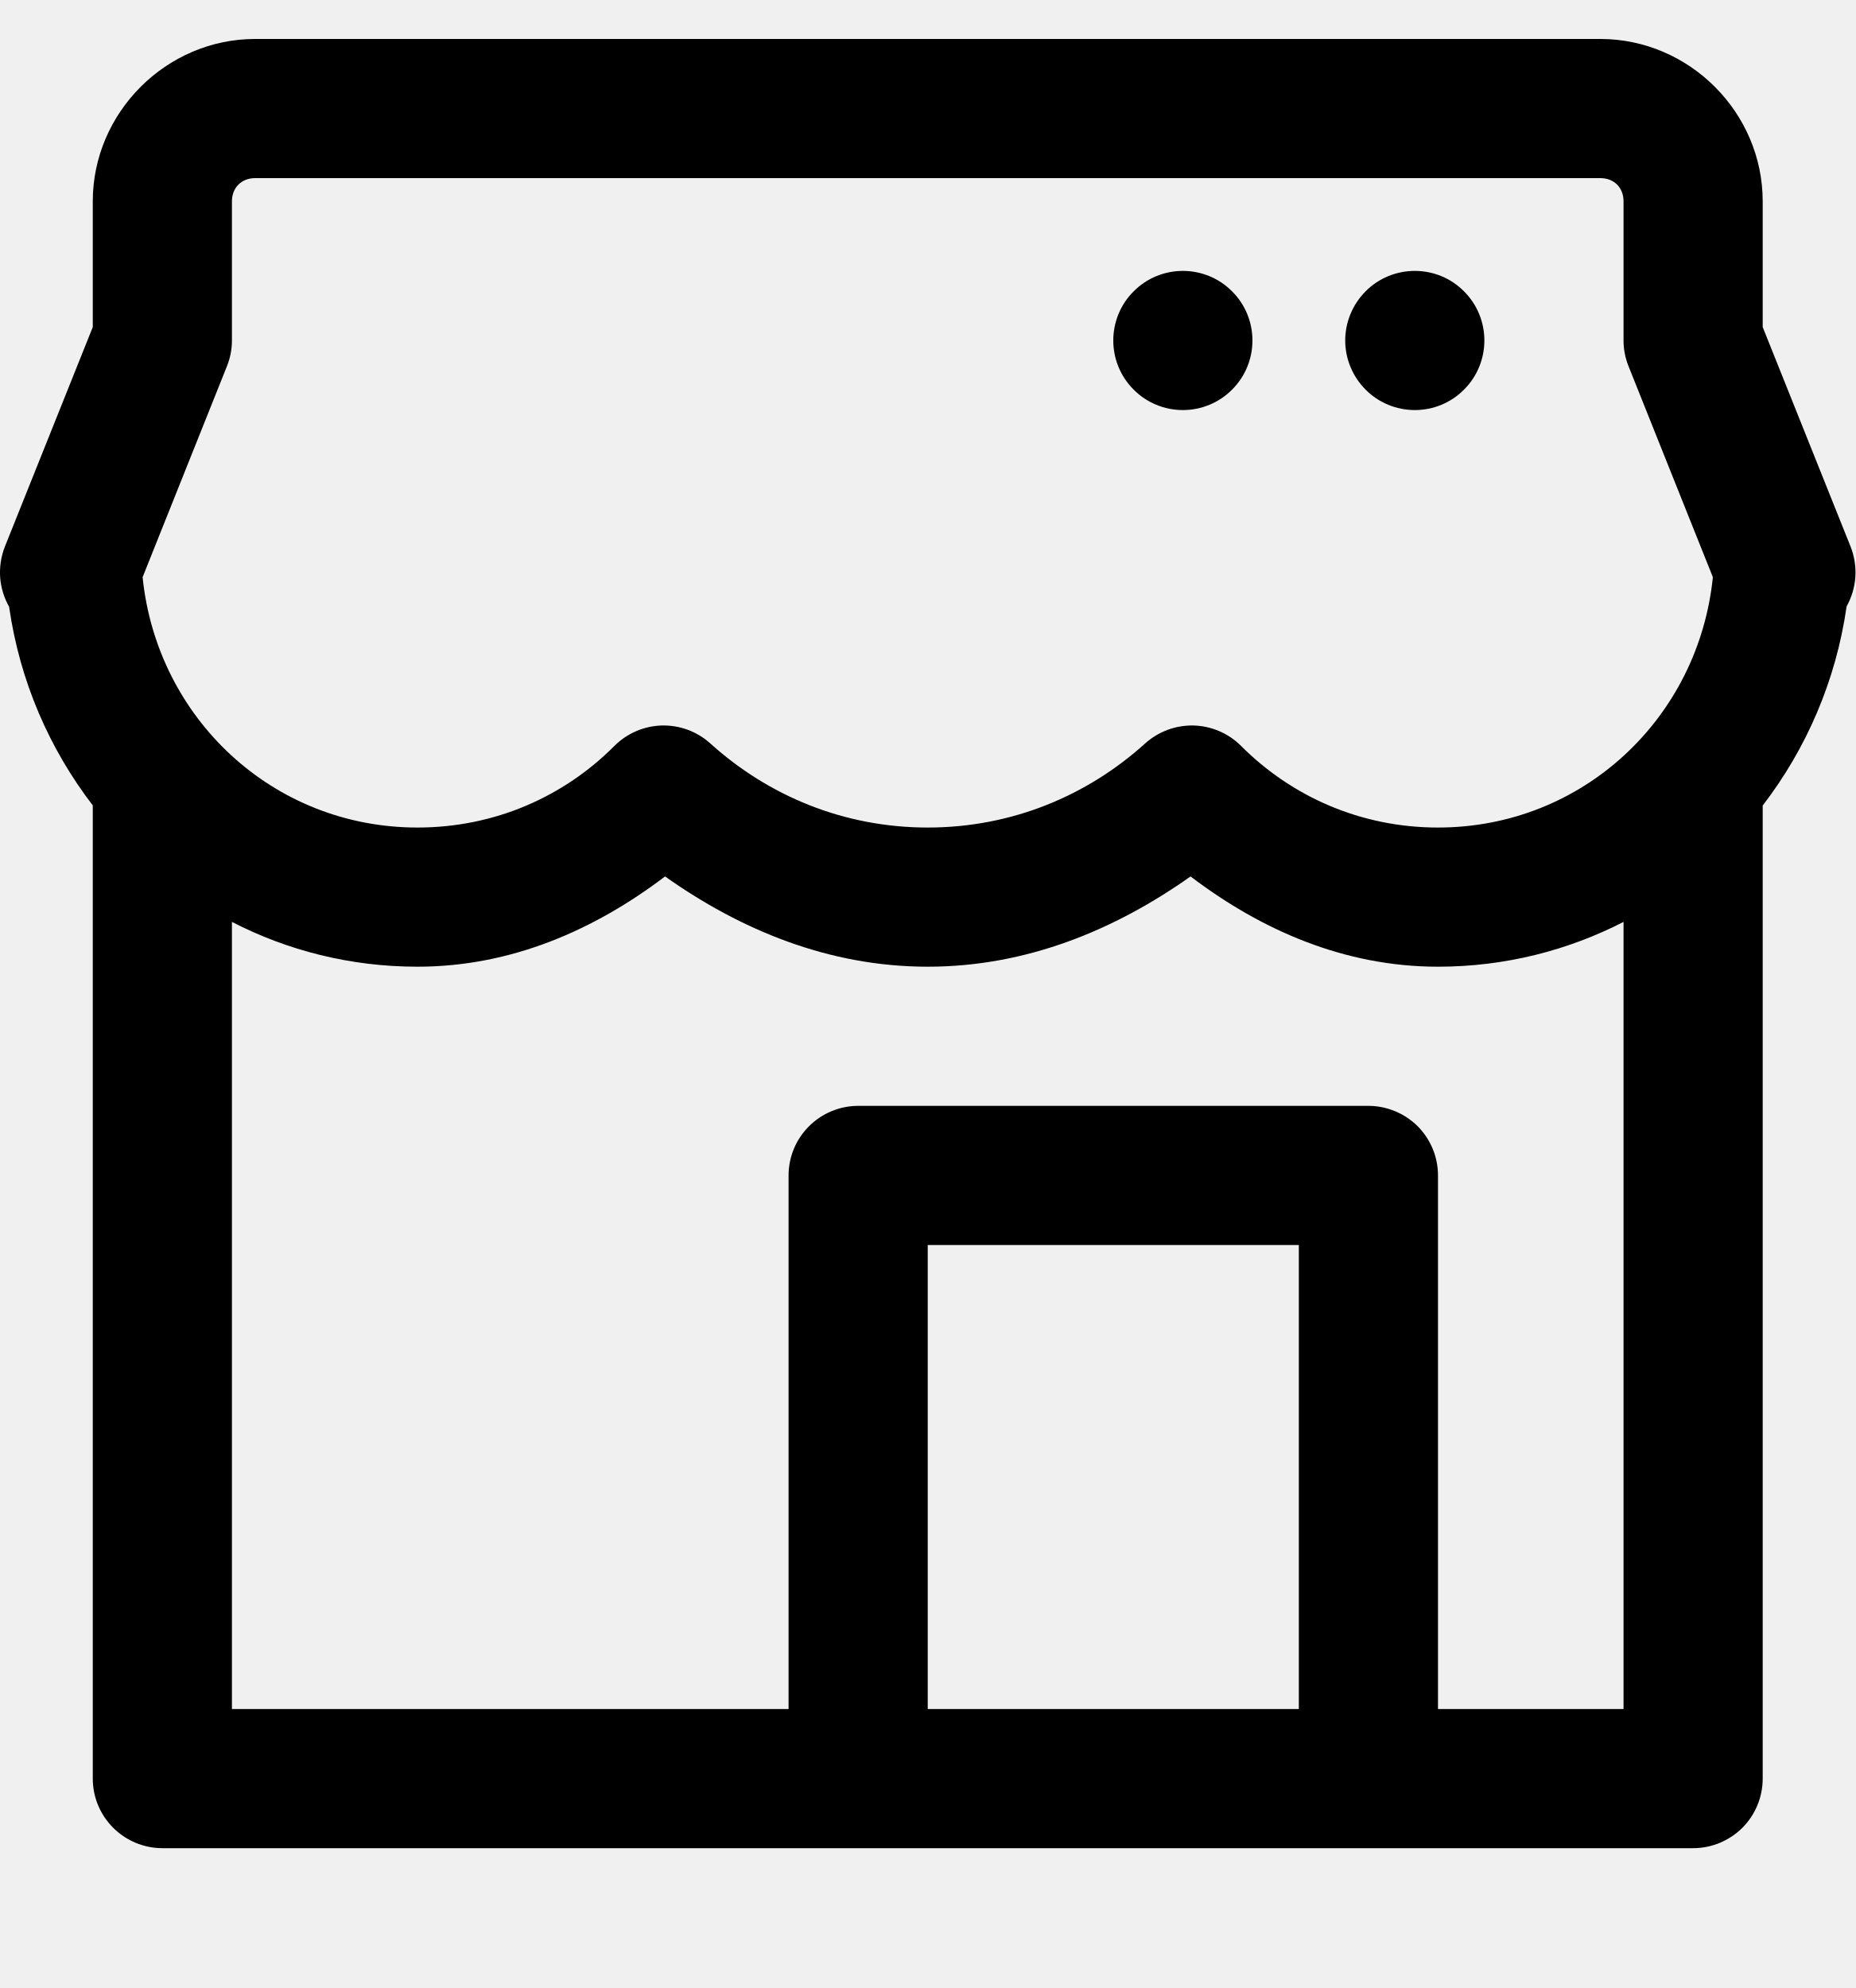
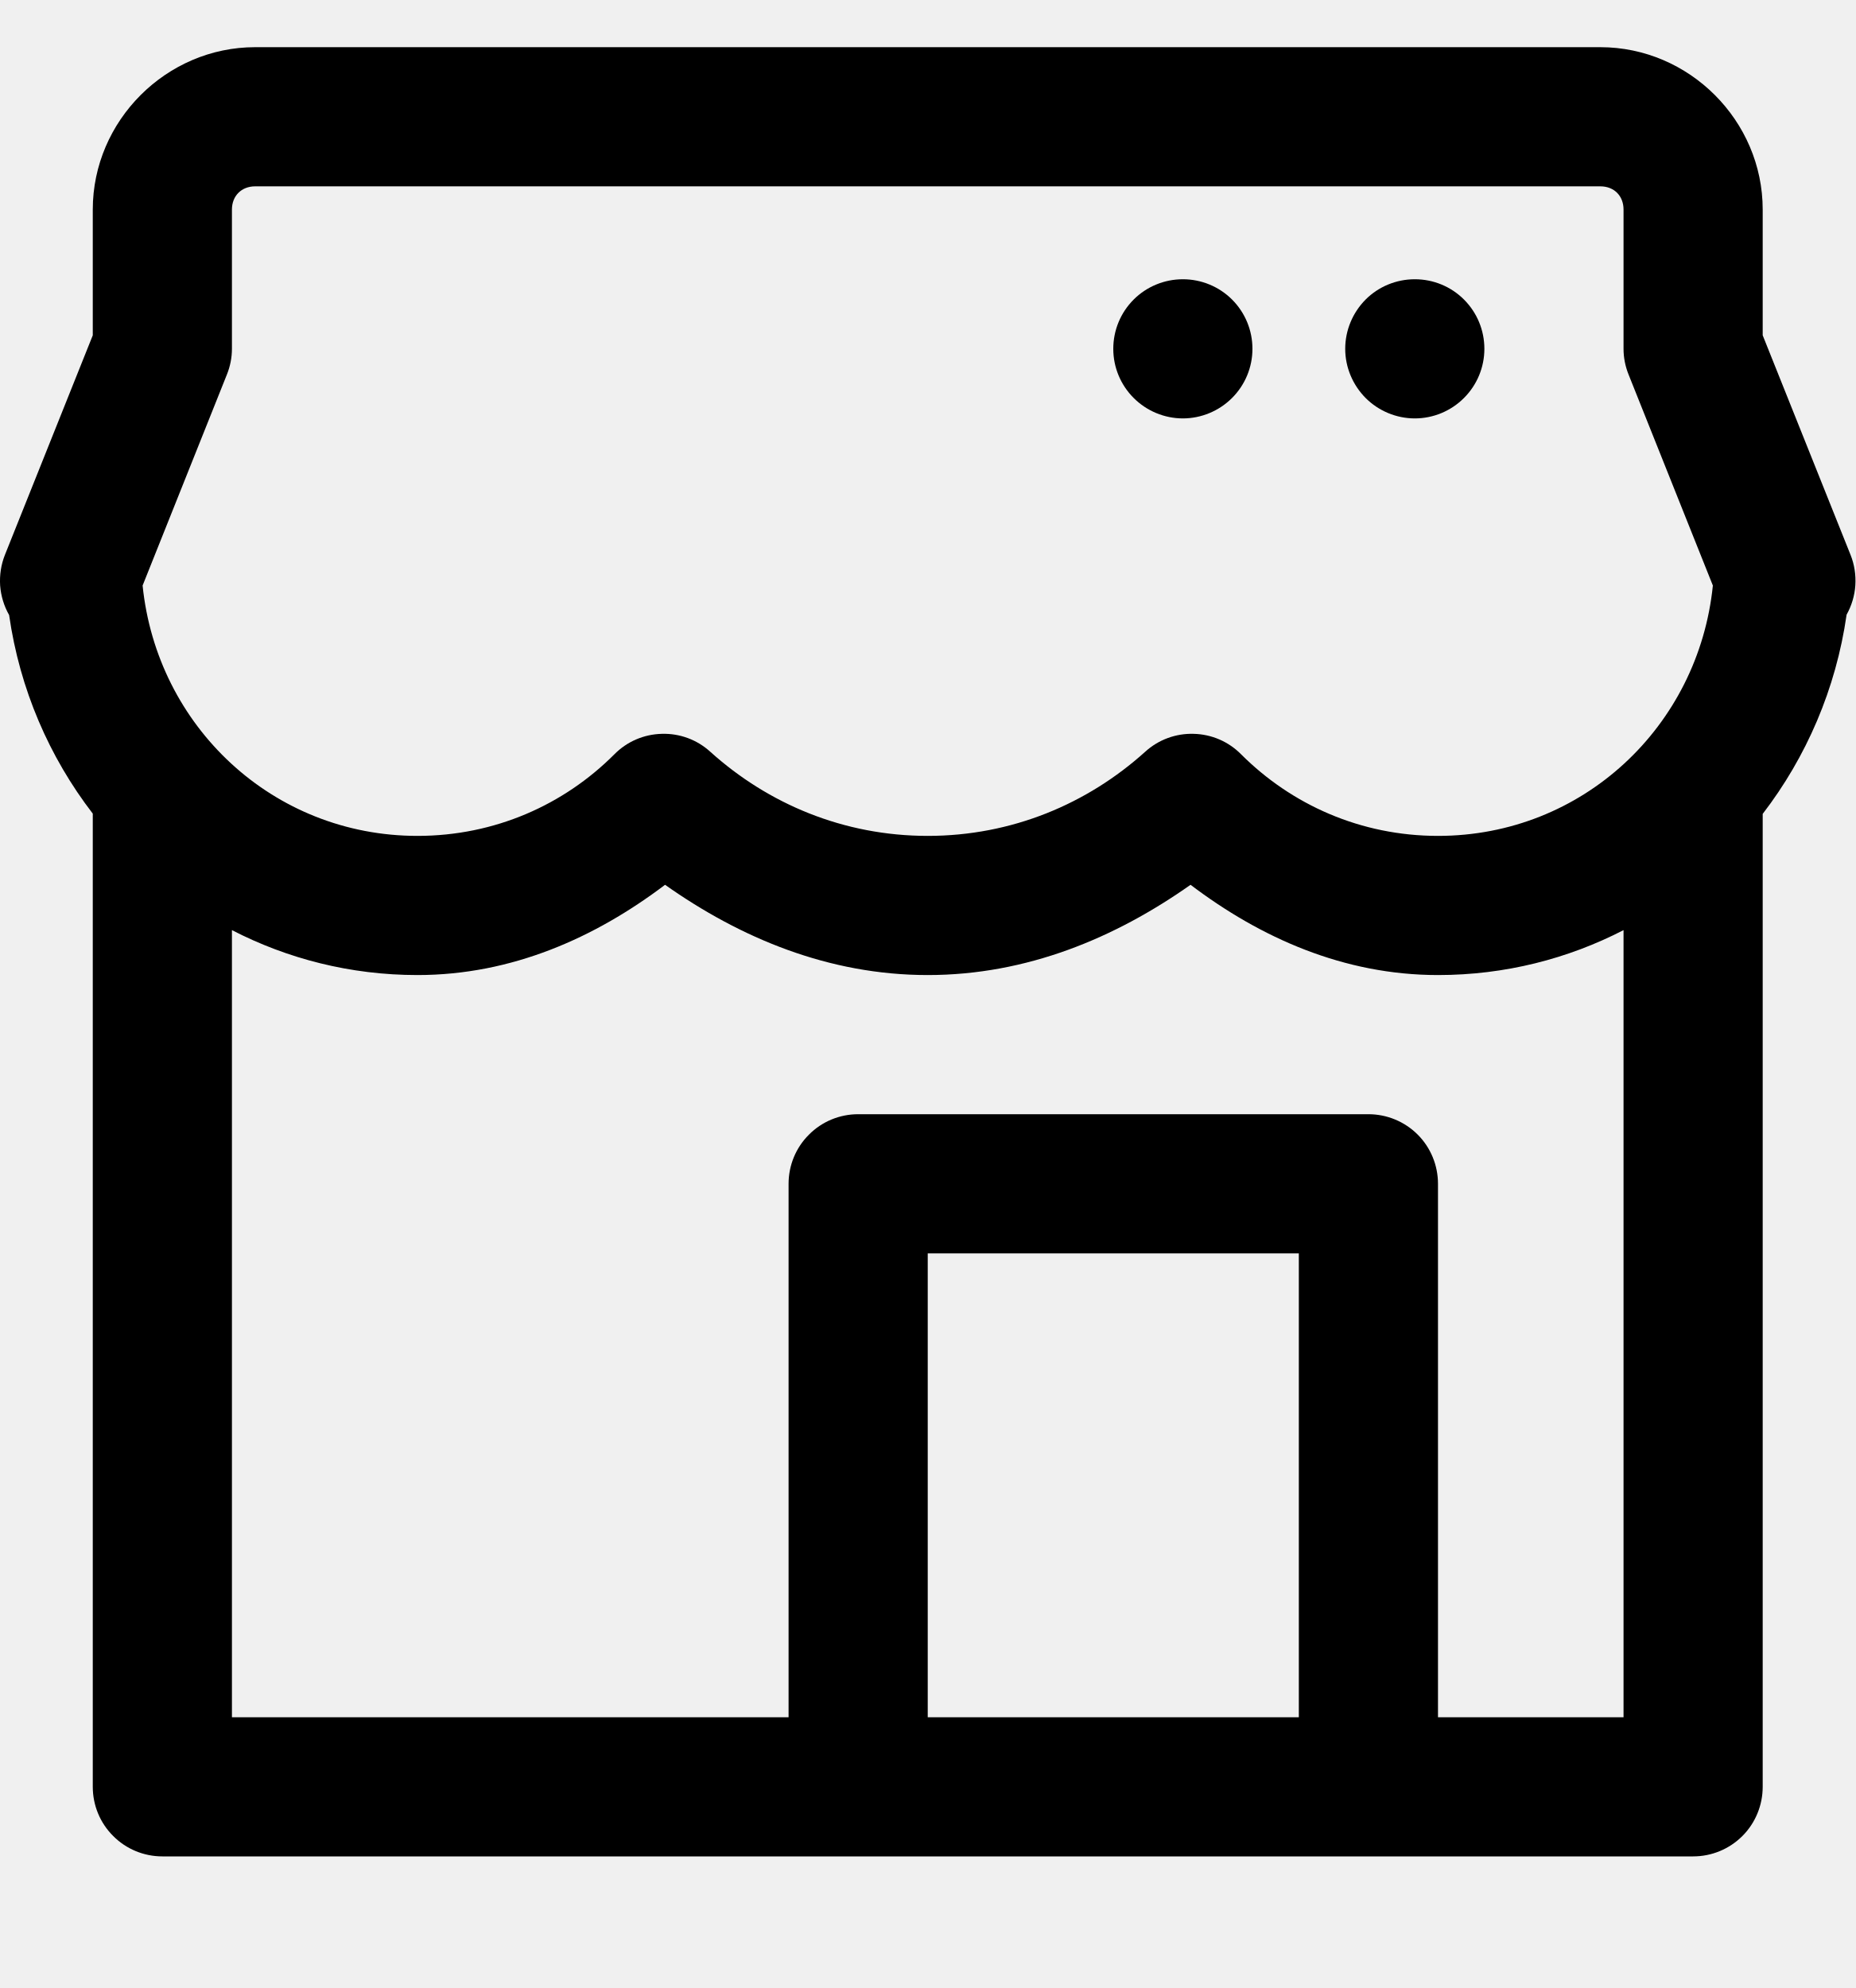
<svg xmlns="http://www.w3.org/2000/svg" width="14" height="15" viewBox="0 0 14 15" fill="none">
  <g clip-path="url(#clip0_365_3351)">
-     <path d="M1.925 0.294C1.255 0.294 0.7 0.849 0.7 1.519V2.468L0.037 4.124C0.008 4.198 -0.004 4.277 0.001 4.355C0.007 4.434 0.03 4.51 0.069 4.579C0.069 4.579 0.069 4.579 0.069 4.58C0.149 5.138 0.372 5.65 0.7 6.077V13.42C0.7 13.559 0.755 13.692 0.854 13.791C0.952 13.889 1.086 13.945 1.225 13.945H12.775C12.915 13.945 13.048 13.889 13.147 13.791C13.245 13.692 13.3 13.559 13.3 13.42V6.078C13.629 5.65 13.853 5.136 13.933 4.576C13.971 4.507 13.994 4.431 13.999 4.353C14.004 4.275 13.992 4.197 13.963 4.124L13.3 2.468V1.519C13.3 0.849 12.746 0.294 12.075 0.294H1.925ZM1.925 1.344H12.075C12.179 1.344 12.25 1.416 12.25 1.519V2.569C12.25 2.636 12.263 2.702 12.288 2.764L12.924 4.355C12.816 5.417 11.943 6.244 10.85 6.244C10.267 6.244 9.745 6.01 9.364 5.628C9.269 5.533 9.141 5.478 9.006 5.474C8.872 5.471 8.741 5.519 8.641 5.609C8.204 6.004 7.634 6.244 7 6.244C6.366 6.244 5.796 6.004 5.359 5.609C5.259 5.519 5.129 5.471 4.994 5.474C4.859 5.478 4.731 5.533 4.636 5.628C4.256 6.01 3.734 6.244 3.15 6.244C2.057 6.244 1.184 5.417 1.076 4.355L1.712 2.764C1.737 2.702 1.75 2.636 1.75 2.569V1.519C1.75 1.416 1.822 1.344 1.925 1.344ZM8.925 2.044C8.786 2.044 8.652 2.099 8.554 2.198C8.455 2.296 8.4 2.43 8.4 2.569C8.4 2.708 8.455 2.842 8.554 2.94C8.652 3.039 8.786 3.094 8.925 3.094C9.064 3.094 9.198 3.039 9.296 2.94C9.395 2.842 9.45 2.708 9.45 2.569C9.45 2.43 9.395 2.296 9.296 2.198C9.198 2.099 9.064 2.044 8.925 2.044ZM10.675 2.044C10.536 2.044 10.402 2.099 10.304 2.198C10.206 2.296 10.15 2.43 10.15 2.569C10.15 2.708 10.206 2.842 10.304 2.94C10.402 3.039 10.536 3.094 10.675 3.094C10.815 3.094 10.948 3.039 11.046 2.94C11.145 2.842 11.2 2.708 11.2 2.569C11.2 2.43 11.145 2.296 11.046 2.198C10.948 2.099 10.815 2.044 10.675 2.044ZM5.018 6.613C5.586 7.015 6.252 7.294 7 7.294C7.748 7.294 8.414 7.015 8.983 6.613C9.511 7.014 10.139 7.294 10.85 7.294C11.356 7.294 11.831 7.171 12.25 6.956V12.895H10.85V8.869C10.85 8.73 10.795 8.597 10.697 8.498C10.598 8.4 10.464 8.344 10.325 8.344H6.475C6.336 8.344 6.202 8.4 6.104 8.498C6.005 8.597 5.95 8.73 5.95 8.869V12.895H1.75V6.956C2.169 7.172 2.644 7.294 3.15 7.294C3.861 7.294 4.489 7.014 5.018 6.613ZM7 9.394H9.8V12.895H7V9.394Z" fill="black" />
+     <path d="M1.925 0.356C1.255 0.356 0.7 0.911 0.7 1.581V2.53L0.037 4.187C0.008 4.26 -0.004 4.339 0.001 4.418C0.007 4.496 0.03 4.573 0.069 4.641C0.069 4.642 0.069 4.642 0.069 4.642C0.149 5.2 0.372 5.713 0.7 6.139V13.482C0.7 13.621 0.755 13.755 0.854 13.853C0.952 13.952 1.086 14.007 1.225 14.007H12.775C12.915 14.007 13.048 13.952 13.147 13.853C13.245 13.755 13.3 13.621 13.3 13.482V6.141C13.629 5.713 13.853 5.198 13.933 4.638C13.971 4.57 13.994 4.494 13.999 4.416C14.004 4.338 13.992 4.259 13.963 4.187L13.3 2.53V1.581C13.3 0.911 12.746 0.356 12.075 0.356H1.925ZM1.925 1.406H12.075C12.179 1.406 12.25 1.478 12.25 1.581V2.632C12.25 2.698 12.263 2.764 12.288 2.826L12.924 4.418C12.816 5.479 11.943 6.307 10.85 6.307C10.267 6.307 9.745 6.072 9.364 5.691C9.269 5.595 9.141 5.54 9.006 5.537C8.872 5.533 8.741 5.581 8.641 5.672C8.204 6.066 7.634 6.307 7 6.307C6.366 6.307 5.796 6.066 5.359 5.672C5.259 5.581 5.129 5.533 4.994 5.537C4.859 5.54 4.731 5.595 4.636 5.691C4.256 6.072 3.734 6.307 3.15 6.307C2.057 6.307 1.184 5.479 1.076 4.418L1.712 2.826C1.737 2.764 1.75 2.698 1.75 2.632V1.581C1.75 1.478 1.822 1.406 1.925 1.406ZM8.925 2.107C8.786 2.107 8.652 2.162 8.554 2.26C8.455 2.359 8.4 2.492 8.4 2.632C8.4 2.771 8.455 2.904 8.554 3.003C8.652 3.101 8.786 3.157 8.925 3.157C9.064 3.157 9.198 3.101 9.296 3.003C9.395 2.904 9.45 2.771 9.45 2.632C9.45 2.492 9.395 2.359 9.296 2.26C9.198 2.162 9.064 2.107 8.925 2.107ZM10.675 2.107C10.536 2.107 10.402 2.162 10.304 2.26C10.206 2.359 10.15 2.492 10.15 2.632C10.15 2.771 10.206 2.904 10.304 3.003C10.402 3.101 10.536 3.157 10.675 3.157C10.815 3.157 10.948 3.101 11.046 3.003C11.145 2.904 11.2 2.771 11.2 2.632C11.2 2.492 11.145 2.359 11.046 2.26C10.948 2.162 10.815 2.107 10.675 2.107ZM5.018 6.676C5.586 7.077 6.252 7.357 7 7.357C7.748 7.357 8.414 7.077 8.983 6.676C9.511 7.076 10.139 7.357 10.85 7.357C11.356 7.357 11.831 7.234 12.25 7.018V12.957H10.85V8.932C10.85 8.793 10.795 8.659 10.697 8.561C10.598 8.462 10.464 8.407 10.325 8.407H6.475C6.336 8.407 6.202 8.462 6.104 8.561C6.005 8.659 5.95 8.793 5.95 8.932V12.957H1.75V7.018C2.169 7.234 2.644 7.357 3.15 7.357C3.861 7.357 4.489 7.076 5.018 6.676ZM7 9.457H9.8V12.957H7V9.457Z" fill="black" />
  </g>
  <defs>
    <clipPath id="clip0_365_3351">
-       <rect width="14" height="14" fill="white" transform="translate(0 0.173553)" />
+       <rect width="14" height="14" fill="white" transform="translate(0 0.23584)" />
    </clipPath>
  </defs>
</svg>
